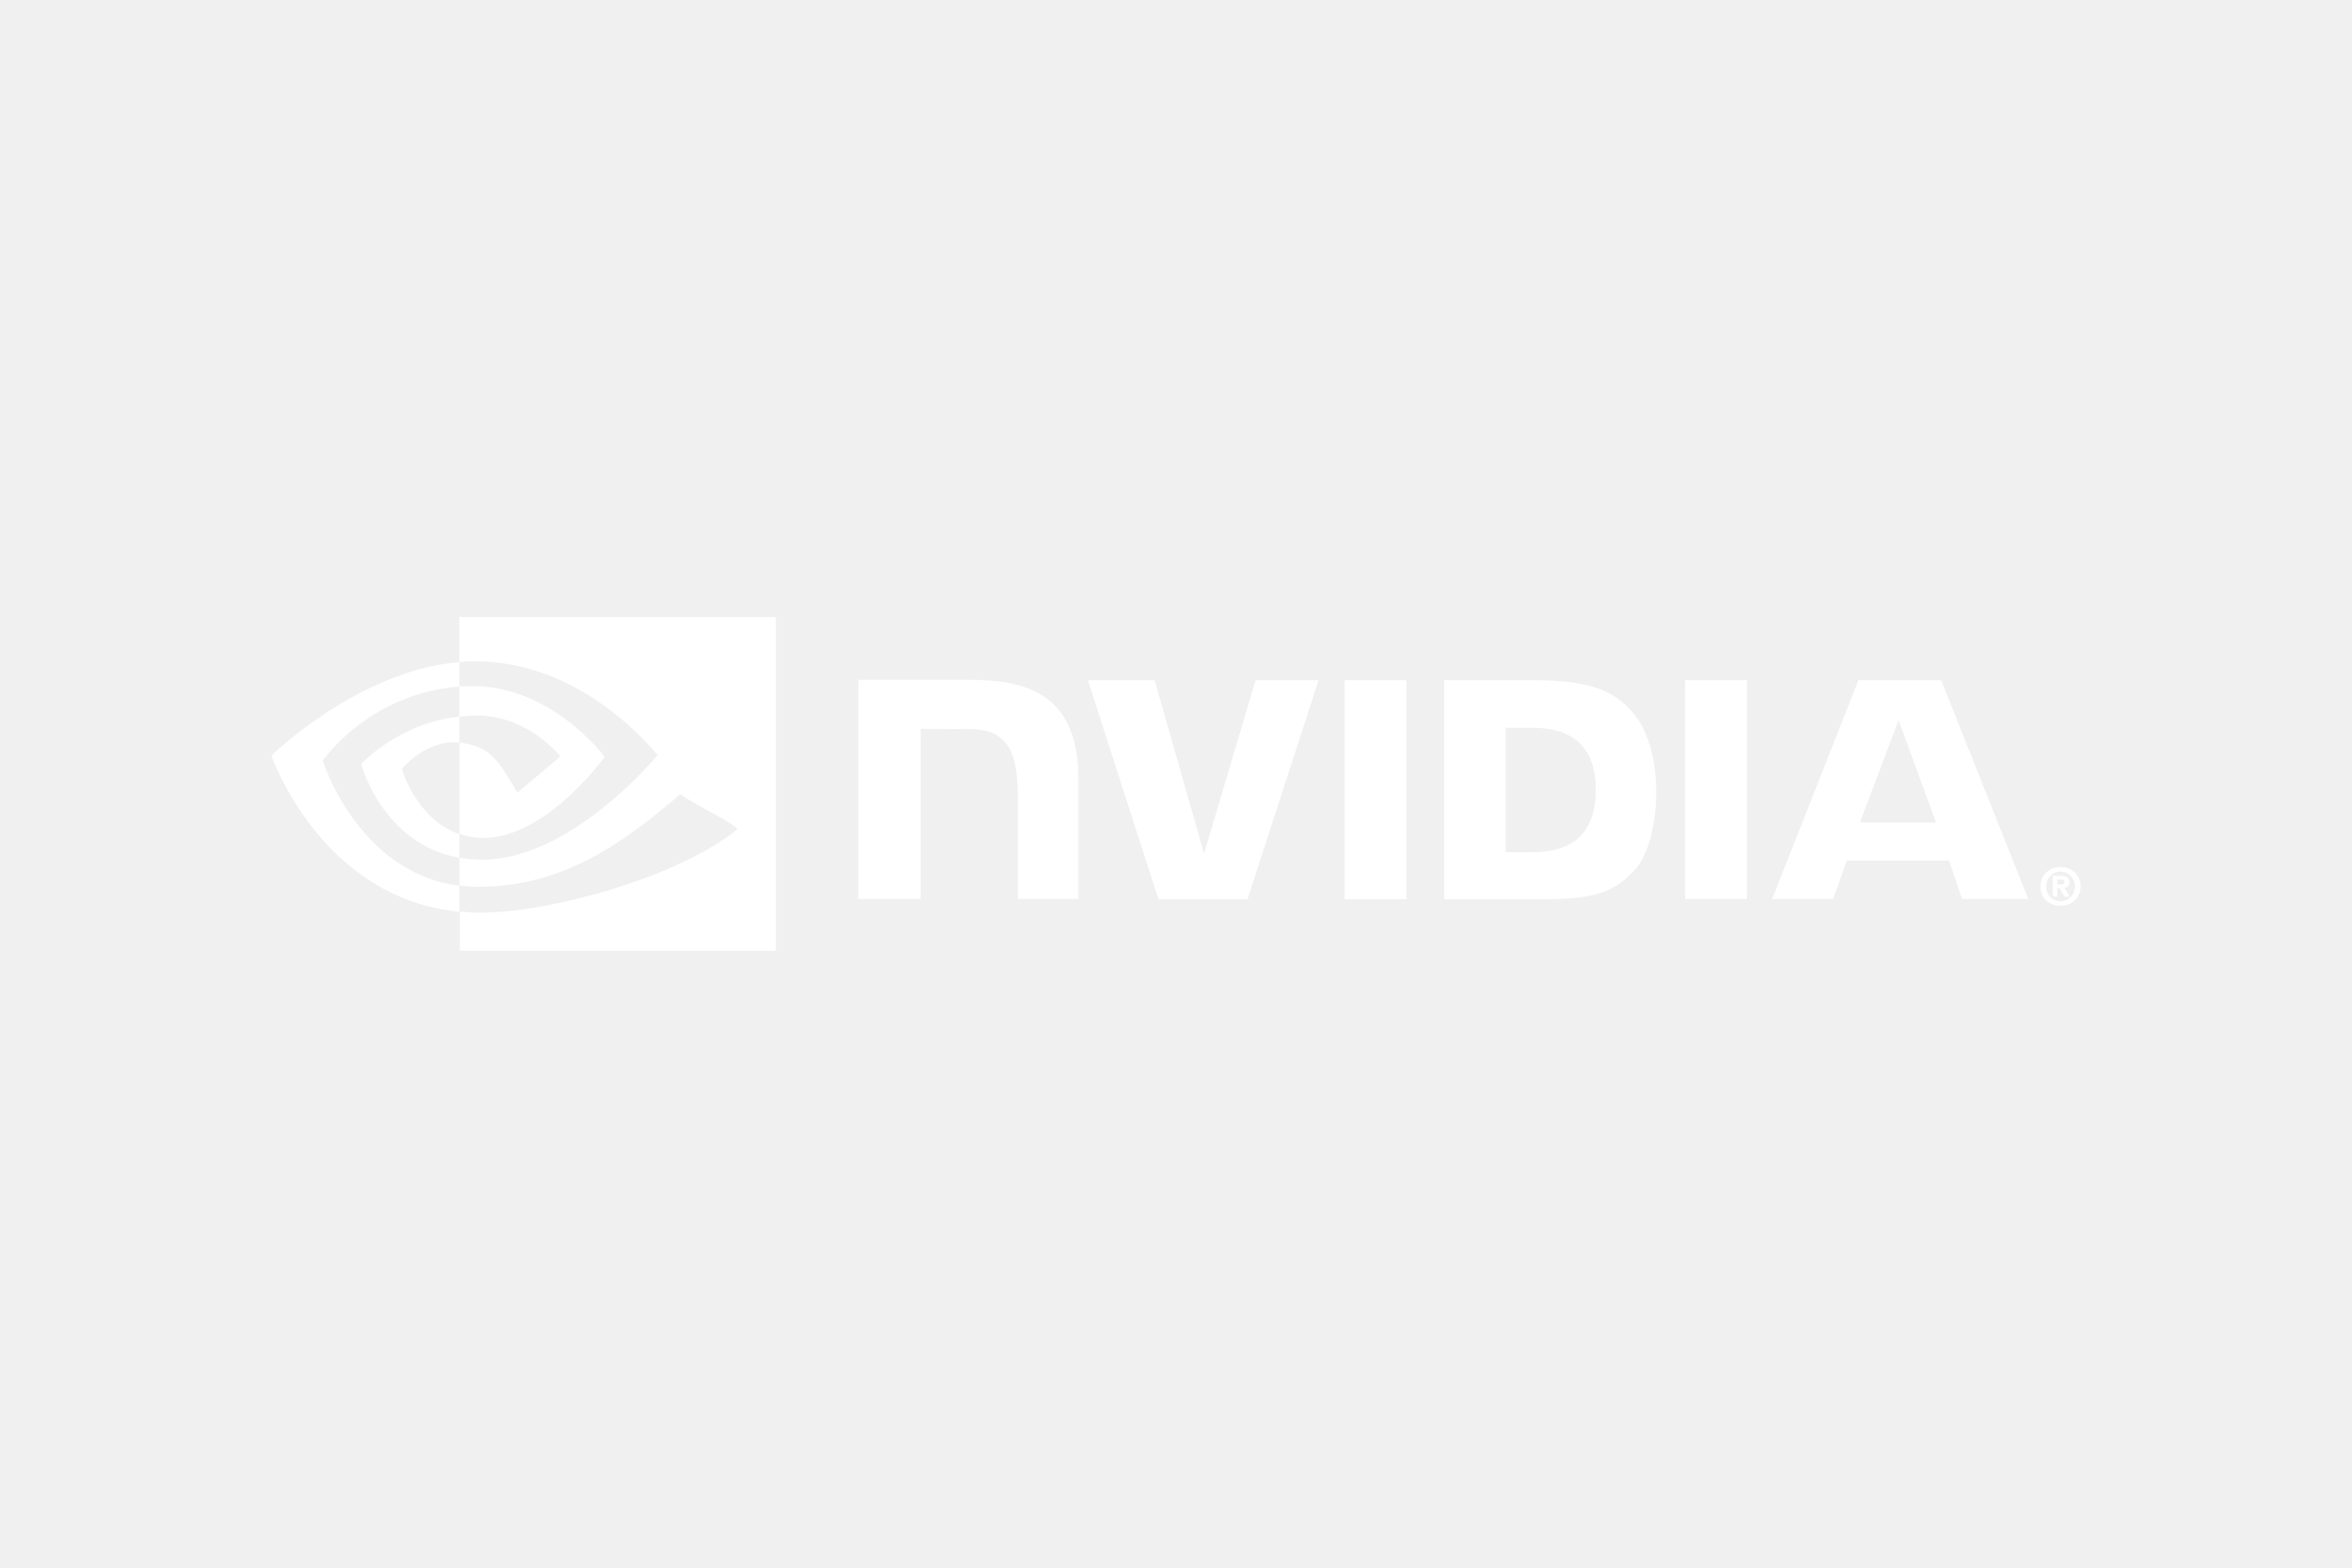
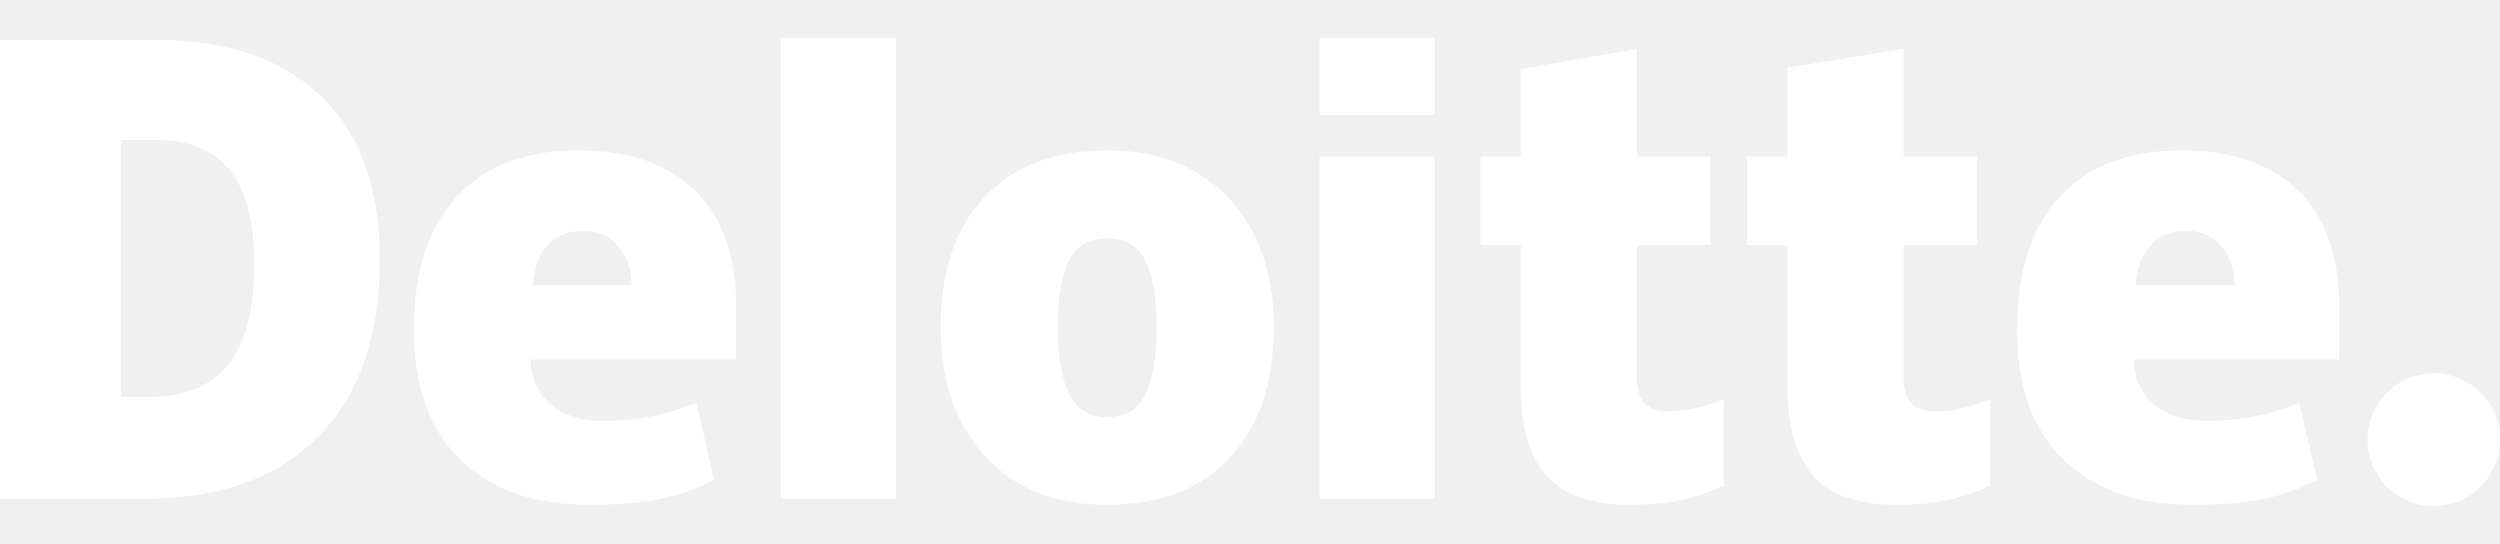
- <svg xmlns="http://www.w3.org/2000/svg" height="800" width="1200" viewBox="-150 -46.1 1300 276.6">
-   <path d="M987.1 147.9v-2.8h1.7c.9 0 2.3.1 2.3 1.2 0 1.2-.7 1.5-1.8 1.5h-2.2m0 2h1.2l2.8 4.8h3l-3.1-5c1.5-.1 2.9-.8 2.9-3 0-2.7-1.8-3.5-4.9-3.5h-4.4v11.5h2.6l-.1-4.8m12.9-.9c0-6.8-5.2-10.7-11.1-10.7-5.8 0-11.1 3.9-11.1 10.7 0 6.8 5.2 10.7 11.1 10.7 5.9 0 11.1-3.9 11.1-10.7m-3.2 0c0 4.9-3.6 8.2-7.9 8.2-4.4 0-7.9-3.3-7.9-8.2 0-4.9 3.6-8.2 7.9-8.2 4.3.1 7.9 3.4 7.9 8.2zm-403.6-114V156h34.2V34.9zm-268.8-.2v121.2h34.5V61.8l26.9.1c8.8 0 15 2.2 19.2 6.7 5.4 5.7 7.6 15.1 7.6 32v55.3H446V89c0-47.8-30.5-54.3-60.2-54.3h-61.4zm323.9.2V156h55.4c29.5 0 39.2-4.9 49.6-15.9 7.4-7.7 12.1-24.7 12.1-43.3 0-17-4-32.2-11.1-41.7-12.5-16.9-30.8-20.2-58.1-20.2zm33.9 26.3h14.7c21.3 0 35.1 9.5 35.1 34.4 0 24.8-13.7 34.4-35.1 34.4h-14.7zM544 34.9l-28.5 95.9-27.3-95.9h-36.9l39 121.1h49.2l39.3-121.1zm237.4 121h34.2v-121h-34.2zm95.8-121l-47.7 121h33.7l7.6-21.3h56.5l7.2 21.3h36.6l-48.2-121zM899.4 57l20.7 56.6H878zm-795.5-2V38.4c1.6-.1 3.3-.2 4.9-.2 45.6-1.4 75.4 39.1 75.4 39.1s-32.2 44.8-66.8 44.8c-5 0-9.4-.8-13.4-2.2V69.4c17.7 2.2 21.3 10 32 27.7l23.7-20s-17.3-22.7-46.5-22.7c-3.2.1-6.3.3-9.3.6m0-55v24.8c1.6-.1 3.3-.2 4.9-.3 63.3-2.2 104.6 51.9 104.6 51.9s-47.4 57.7-96.7 57.7c-4.5 0-8.7-.4-12.7-1.1v15.4c3.4.4 7 .7 10.6.7 46 0 79.2-23.5 111.4-51.2 5.3 4.3 27.2 14.7 31.7 19.2-30.6 25.6-101.9 46.3-142.3 46.3-3.9 0-7.6-.2-11.3-.6v21.6h174.7V0zm0 120v13.1c-42.5-7.6-54.3-51.8-54.3-51.8S70 58.7 103.9 55v14.4h-.1c-17.7-2.2-31.7 14.5-31.7 14.5s7.9 27.9 31.8 36.1M28.4 79.4s25.2-37.1 75.5-41V24.9C48.2 29.4 0 76.6 0 76.6s27.3 79 103.9 86.3v-14.4c-56.2-7.1-75.5-69.1-75.5-69.1z" fill="#fff" />
+ <svg xmlns="http://www.w3.org/2000/svg" width="501" height="109" viewBox="0 0 501 109" fill="none">
+   <path d="M474.446 88.115C474.446 80.772 480.398 74.815 487.725 74.815C495.056 74.815 501 80.772 501 88.115C501 95.459 495.056 101.413 487.725 101.413C480.398 101.413 474.446 95.459 474.446 88.115Z" fill="white" />
+   <path d="M50.963 52.891C50.963 44.466 49.338 38.216 46.088 34.144C42.833 30.076 37.904 28.044 31.276 28.044H24.226V79.562H29.62C36.982 79.562 42.376 77.375 45.811 72.988C49.242 68.609 50.963 61.908 50.963 52.891ZM76.107 52.013C76.107 67.362 71.988 79.189 63.75 87.49C55.513 95.795 43.932 99.948 29.005 99.948H0V7.977H31.03C45.423 7.977 56.535 11.753 64.365 19.3C72.192 26.851 76.107 37.751 76.107 52.014M156.451 99.947H179.531V7.591H156.451V99.947ZM211.955 65.498C211.955 71.386 212.723 75.877 214.256 78.964C215.793 82.055 218.367 83.598 221.986 83.598C225.567 83.598 228.099 82.055 229.575 78.964C231.05 75.877 231.784 71.386 231.784 65.498C231.784 59.64 231.039 55.221 229.544 52.239C228.046 49.248 225.49 47.751 221.867 47.751C218.325 47.751 215.793 49.241 214.256 52.204C212.723 55.172 211.955 59.601 211.955 65.498ZM255.275 65.498C255.275 76.716 252.34 85.469 246.453 91.742C240.571 98.019 232.337 101.16 221.752 101.16C211.601 101.16 203.521 97.95 197.523 91.53C191.518 85.111 188.517 76.436 188.517 65.498C188.517 54.313 191.456 45.623 197.342 39.427C203.228 33.23 211.482 30.133 222.109 30.133C228.676 30.133 234.485 31.568 239.518 34.435C244.555 37.302 248.444 41.409 251.176 46.759C253.912 52.1 255.275 58.351 255.275 65.498ZM264.441 99.947H287.525V31.345H264.441V99.947ZM264.44 23.046H287.525V7.587H264.44V23.046ZM334.292 82.45C337.409 82.45 341.12 81.657 345.45 80.083V97.344C342.338 98.714 339.379 99.695 336.567 100.277C333.755 100.866 330.454 101.158 326.677 101.158C318.927 101.158 313.341 99.207 309.909 95.311C306.493 91.417 304.78 85.436 304.78 77.366V49.085H296.696V31.351H304.78V13.831L328.041 9.779V31.351H342.769V49.086H328.041V75.787C328.041 80.229 330.128 82.45 334.292 82.45ZM387.717 82.45C390.833 82.45 394.545 81.657 398.875 80.083V97.344C395.767 98.714 392.804 99.695 389.992 100.277C387.175 100.866 383.887 101.158 380.102 101.158C372.353 101.158 366.766 99.207 363.342 95.311C359.919 91.417 358.205 85.436 358.205 77.366V49.085H350.118V31.351H358.205V13.566L381.462 9.779V31.351H396.197V49.086H381.462V75.787C381.462 80.229 383.548 82.45 387.717 82.45ZM428.002 57.14C428.317 53.384 429.389 50.632 431.217 48.874C433.054 47.118 435.321 46.241 438.034 46.241C440.992 46.241 443.344 47.226 445.088 49.212C446.844 51.186 447.758 53.831 447.831 57.14H428.002ZM460.553 38.22C455.066 32.833 447.282 30.134 437.212 30.134C426.626 30.134 418.48 33.233 412.771 39.429C407.065 45.625 404.211 54.515 404.211 66.1C404.211 77.319 407.296 85.971 413.451 92.044C419.61 98.117 428.259 101.157 439.397 101.157C444.746 101.157 449.349 100.792 453.206 100.065C457.041 99.345 460.753 98.044 464.353 96.166L460.806 80.705C458.19 81.776 455.7 82.599 453.349 83.141C449.953 83.931 446.225 84.327 442.167 84.327C437.719 84.327 434.207 83.238 431.632 81.06C429.058 78.878 427.686 75.868 427.529 72.035H468.787V61.501C468.787 51.367 466.044 43.604 460.553 38.22ZM106.74 57.14C107.056 53.384 108.128 50.632 109.956 48.874C111.789 47.118 114.06 46.241 116.777 46.241C119.727 46.241 122.079 47.226 123.827 49.212C125.583 51.186 126.493 53.831 126.574 57.14H106.74ZM139.295 38.22C133.805 32.833 126.024 30.134 115.95 30.134C105.361 30.134 97.22 33.233 91.514 39.429C85.808 45.625 82.95 54.515 82.95 66.1C82.95 77.319 86.031 85.971 92.194 92.044C98.349 98.117 106.998 101.157 118.137 101.157C123.485 101.157 128.088 100.792 131.945 100.065C135.78 99.345 139.492 98.044 143.096 96.166L139.545 80.705C136.928 81.776 134.439 82.599 132.091 83.141C128.688 83.931 124.964 84.327 120.906 84.327C116.461 84.327 112.946 83.238 110.371 81.06C107.793 78.878 106.425 75.868 106.268 72.035H147.526V61.501C147.526 51.367 144.783 43.604 139.295 38.22Z" fill="white" />
</svg>
